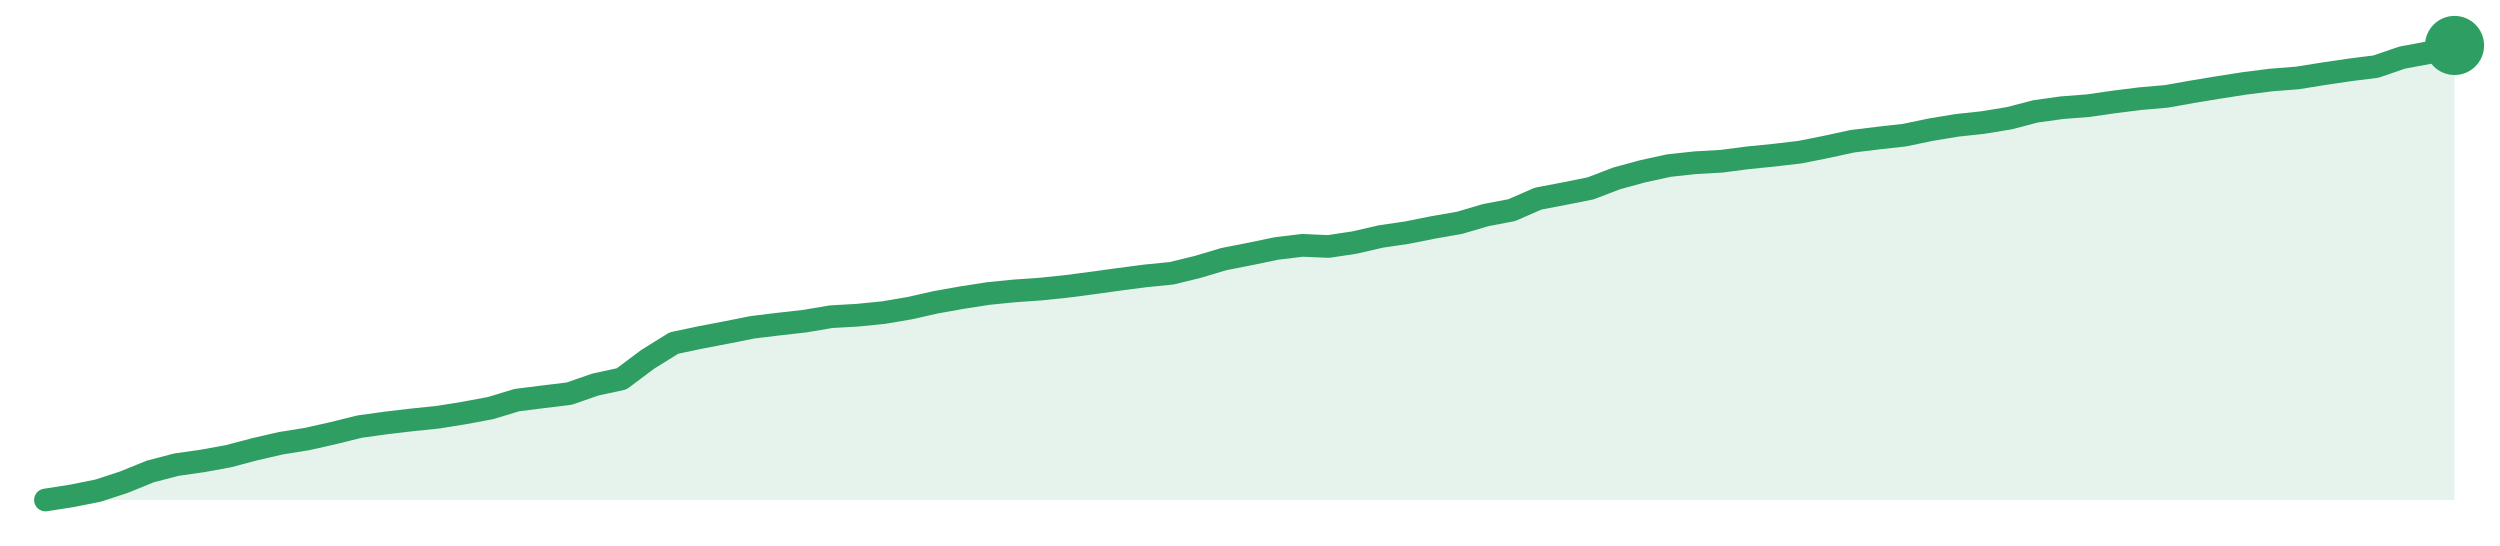
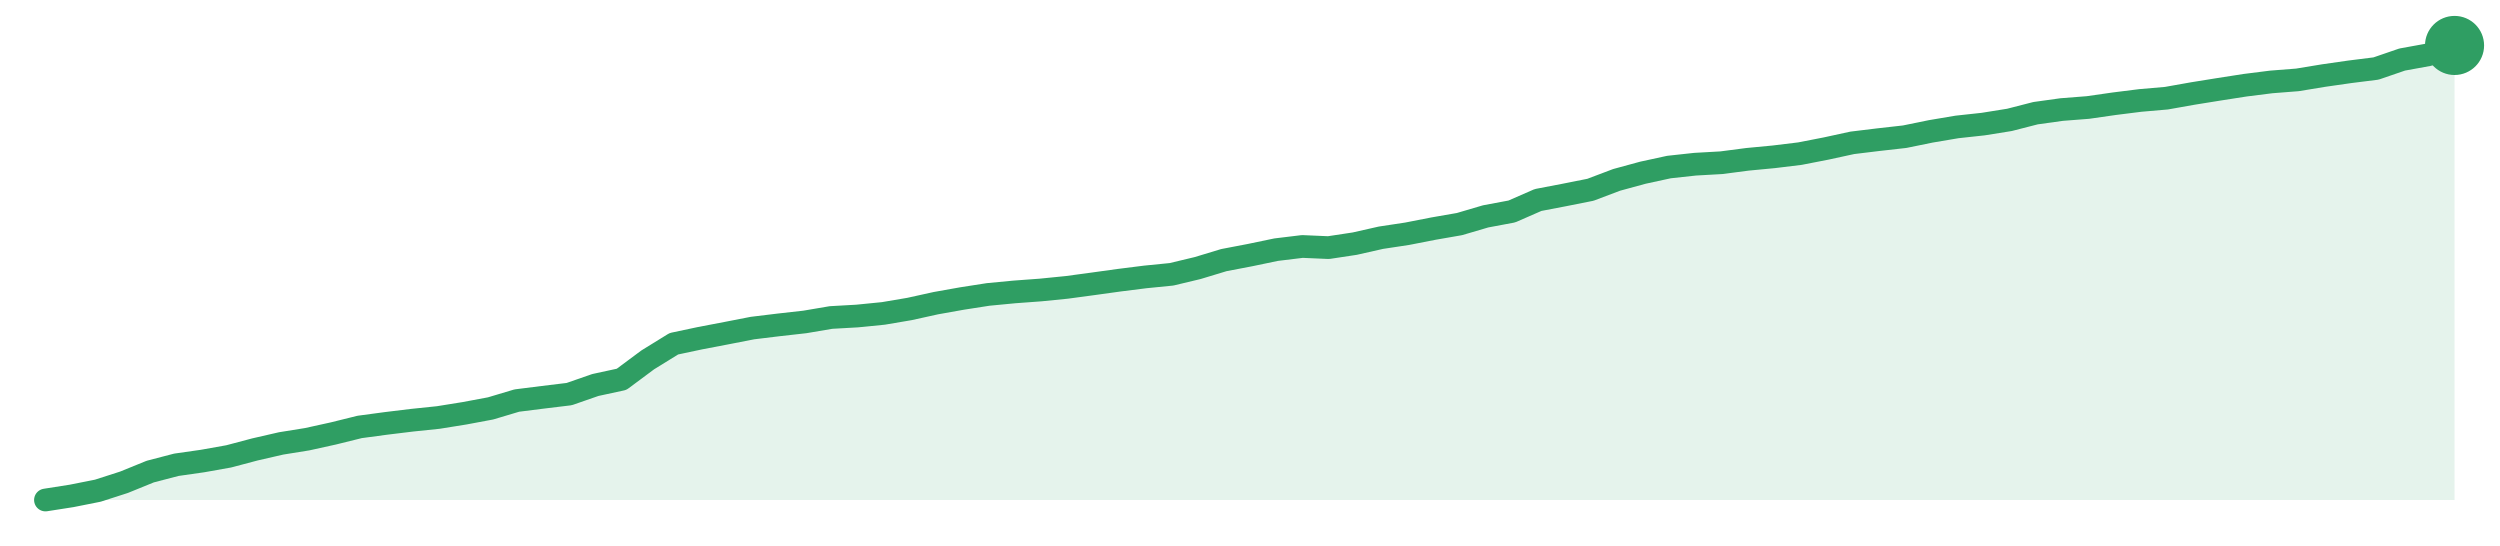
<svg xmlns="http://www.w3.org/2000/svg" width="220" height="48" viewBox="0 0 220 48" role="img" aria-label="trend">
-   <path d="M4.0,44.0 L4.0,44.0 L6.3,43.64 L8.61,43.18 L10.91,42.43 L13.22,41.49 L15.52,40.89 L17.83,40.56 L20.13,40.14 L22.43,39.53 L24.74,39.0 L27.04,38.63 L29.35,38.11 L31.65,37.54 L33.96,37.22 L36.26,36.95 L38.57,36.71 L40.87,36.34 L43.17,35.91 L45.48,35.21 L47.78,34.92 L50.09,34.64 L52.39,33.84 L54.7,33.34 L57.0,31.62 L59.3,30.19 L61.61,29.7 L63.91,29.26 L66.22,28.8 L68.52,28.52 L70.83,28.26 L73.13,27.87 L75.43,27.74 L77.74,27.51 L80.04,27.12 L82.35,26.6 L84.65,26.19 L86.96,25.83 L89.26,25.6 L91.57,25.44 L93.87,25.2 L96.17,24.9 L98.48,24.58 L100.78,24.28 L103.09,24.05 L105.39,23.49 L107.7,22.8 L110.0,22.35 L112.3,21.87 L114.61,21.59 L116.91,21.69 L119.22,21.34 L121.52,20.81 L123.83,20.47 L126.13,20.01 L128.43,19.61 L130.74,18.93 L133.04,18.49 L135.35,17.48 L137.65,17.04 L139.96,16.58 L142.26,15.7 L144.57,15.07 L146.87,14.57 L149.17,14.32 L151.48,14.19 L153.78,13.89 L156.09,13.66 L158.39,13.39 L160.7,12.93 L163.0,12.43 L165.3,12.15 L167.61,11.89 L169.91,11.41 L172.22,11.03 L174.52,10.78 L176.83,10.4 L179.13,9.8 L181.43,9.48 L183.74,9.3 L186.04,8.97 L188.35,8.68 L190.65,8.48 L192.96,8.07 L195.26,7.69 L197.57,7.33 L199.87,7.04 L202.17,6.86 L204.48,6.49 L206.78,6.15 L209.09,5.86 L211.39,5.07 L213.7,4.64 L216.0,4.0 L216.0,44.0 Z" fill="#2f9e631f" />
-   <path d="M4.0,44.0 L6.3,43.64 L8.61,43.18 L10.91,42.43 L13.22,41.49 L15.52,40.89 L17.83,40.56 L20.13,40.14 L22.43,39.53 L24.74,39.0 L27.04,38.63 L29.35,38.11 L31.65,37.54 L33.96,37.22 L36.26,36.95 L38.57,36.71 L40.87,36.34 L43.17,35.91 L45.48,35.21 L47.78,34.92 L50.09,34.64 L52.39,33.84 L54.7,33.34 L57.0,31.62 L59.3,30.19 L61.61,29.7 L63.91,29.26 L66.22,28.8 L68.52,28.52 L70.83,28.26 L73.13,27.87 L75.43,27.74 L77.74,27.51 L80.04,27.12 L82.35,26.6 L84.65,26.19 L86.96,25.83 L89.26,25.6 L91.57,25.44 L93.87,25.2 L96.17,24.9 L98.48,24.58 L100.78,24.28 L103.09,24.05 L105.39,23.49 L107.7,22.8 L110.0,22.35 L112.3,21.87 L114.61,21.59 L116.91,21.69 L119.22,21.34 L121.52,20.81 L123.83,20.47 L126.13,20.01 L128.43,19.61 L130.74,18.93 L133.04,18.49 L135.35,17.48 L137.65,17.04 L139.96,16.58 L142.26,15.7 L144.57,15.07 L146.87,14.57 L149.17,14.32 L151.48,14.19 L153.78,13.89 L156.09,13.66 L158.39,13.39 L160.7,12.93 L163.0,12.43 L165.3,12.15 L167.61,11.89 L169.91,11.41 L172.22,11.03 L174.52,10.78 L176.83,10.4 L179.13,9.8 L181.43,9.48 L183.74,9.3 L186.04,8.97 L188.35,8.68 L190.65,8.48 L192.96,8.07 L195.26,7.69 L197.57,7.33 L199.87,7.04 L202.17,6.86 L204.48,6.49 L206.78,6.15 L209.09,5.86 L211.39,5.07 L213.7,4.64 L216.0,4.0" fill="none" stroke="#2f9e63" stroke-width="2" stroke-linejoin="round" stroke-linecap="round" />
+   <path d="M4.0,44.0 L4.0,44.0 L6.3,43.64 L8.61,43.18 L10.91,42.44 L13.22,41.5 L15.52,40.9 L17.83,40.57 L20.13,40.16 L22.43,39.55 L24.74,39.02 L27.04,38.65 L29.35,38.14 L31.65,37.57 L33.96,37.26 L36.26,36.98 L38.57,36.74 L40.87,36.37 L43.17,35.94 L45.48,35.25 L47.78,34.96 L50.09,34.68 L52.39,33.88 L54.7,33.38 L57.0,31.67 L59.3,30.25 L61.61,29.76 L63.91,29.32 L66.22,28.87 L68.52,28.59 L70.83,28.33 L73.13,27.94 L75.43,27.81 L77.74,27.58 L80.04,27.19 L82.35,26.68 L84.65,26.27 L86.96,25.91 L89.26,25.69 L91.57,25.52 L93.87,25.29 L96.17,24.98 L98.48,24.66 L100.78,24.37 L103.09,24.14 L105.39,23.59 L107.7,22.89 L110.0,22.45 L112.3,21.97 L114.61,21.69 L116.91,21.79 L119.22,21.44 L121.52,20.92 L123.83,20.57 L126.13,20.12 L128.43,19.72 L130.74,19.04 L133.04,18.61 L135.35,17.6 L137.65,17.16 L139.96,16.7 L142.26,15.83 L144.57,15.2 L146.87,14.7 L149.17,14.45 L151.48,14.32 L153.78,14.02 L156.09,13.8 L158.39,13.52 L160.7,13.07 L163.0,12.57 L165.3,12.29 L167.61,12.03 L169.91,11.56 L172.22,11.17 L174.52,10.92 L176.83,10.55 L179.13,9.96 L181.43,9.64 L183.74,9.46 L186.04,9.13 L188.35,8.84 L190.65,8.64 L192.96,8.23 L195.26,7.86 L197.57,7.5 L199.87,7.21 L202.17,7.03 L204.48,6.65 L206.78,6.32 L209.09,6.03 L211.39,5.24 L213.7,4.82 L216.0,4.0 L216.0,44.0 Z" fill="#2f9e631f" />
+   <path d="M4.0,44.0 L6.3,43.64 L8.61,43.18 L10.91,42.44 L13.22,41.5 L15.52,40.9 L17.83,40.57 L20.13,40.16 L22.43,39.55 L24.74,39.02 L27.04,38.65 L29.35,38.14 L31.65,37.57 L33.96,37.26 L36.26,36.98 L38.57,36.74 L40.87,36.37 L43.17,35.94 L45.48,35.25 L47.78,34.96 L50.09,34.68 L52.39,33.88 L54.7,33.38 L57.0,31.67 L59.3,30.25 L61.61,29.76 L63.91,29.32 L66.22,28.87 L68.52,28.59 L70.83,28.33 L73.13,27.94 L75.43,27.81 L77.74,27.58 L80.04,27.19 L82.35,26.68 L84.65,26.27 L86.96,25.91 L89.26,25.69 L91.57,25.52 L93.87,25.29 L96.17,24.98 L98.48,24.66 L100.78,24.37 L103.09,24.14 L105.39,23.59 L107.7,22.89 L110.0,22.45 L112.3,21.97 L114.61,21.69 L116.91,21.79 L119.22,21.44 L121.52,20.92 L123.83,20.57 L126.13,20.12 L128.43,19.72 L130.74,19.04 L133.04,18.61 L135.35,17.6 L137.65,17.16 L139.96,16.7 L142.26,15.83 L144.57,15.2 L146.87,14.7 L149.17,14.45 L151.48,14.32 L153.78,14.02 L156.09,13.8 L158.39,13.52 L160.7,13.07 L163.0,12.57 L165.3,12.29 L167.61,12.03 L169.91,11.56 L172.22,11.17 L174.52,10.92 L176.83,10.55 L179.13,9.96 L181.43,9.64 L183.74,9.46 L186.04,9.13 L188.35,8.84 L190.65,8.64 L192.96,8.23 L195.26,7.86 L197.57,7.5 L199.87,7.21 L202.17,7.03 L204.48,6.65 L206.78,6.32 L209.09,6.03 L211.39,5.24 L213.7,4.82 L216.0,4.0" fill="none" stroke="#2f9e63" stroke-width="2" stroke-linejoin="round" stroke-linecap="round" />
  <circle cx="216.0" cy="4.0" r="2.6" fill="#2f9e63" />
</svg>
